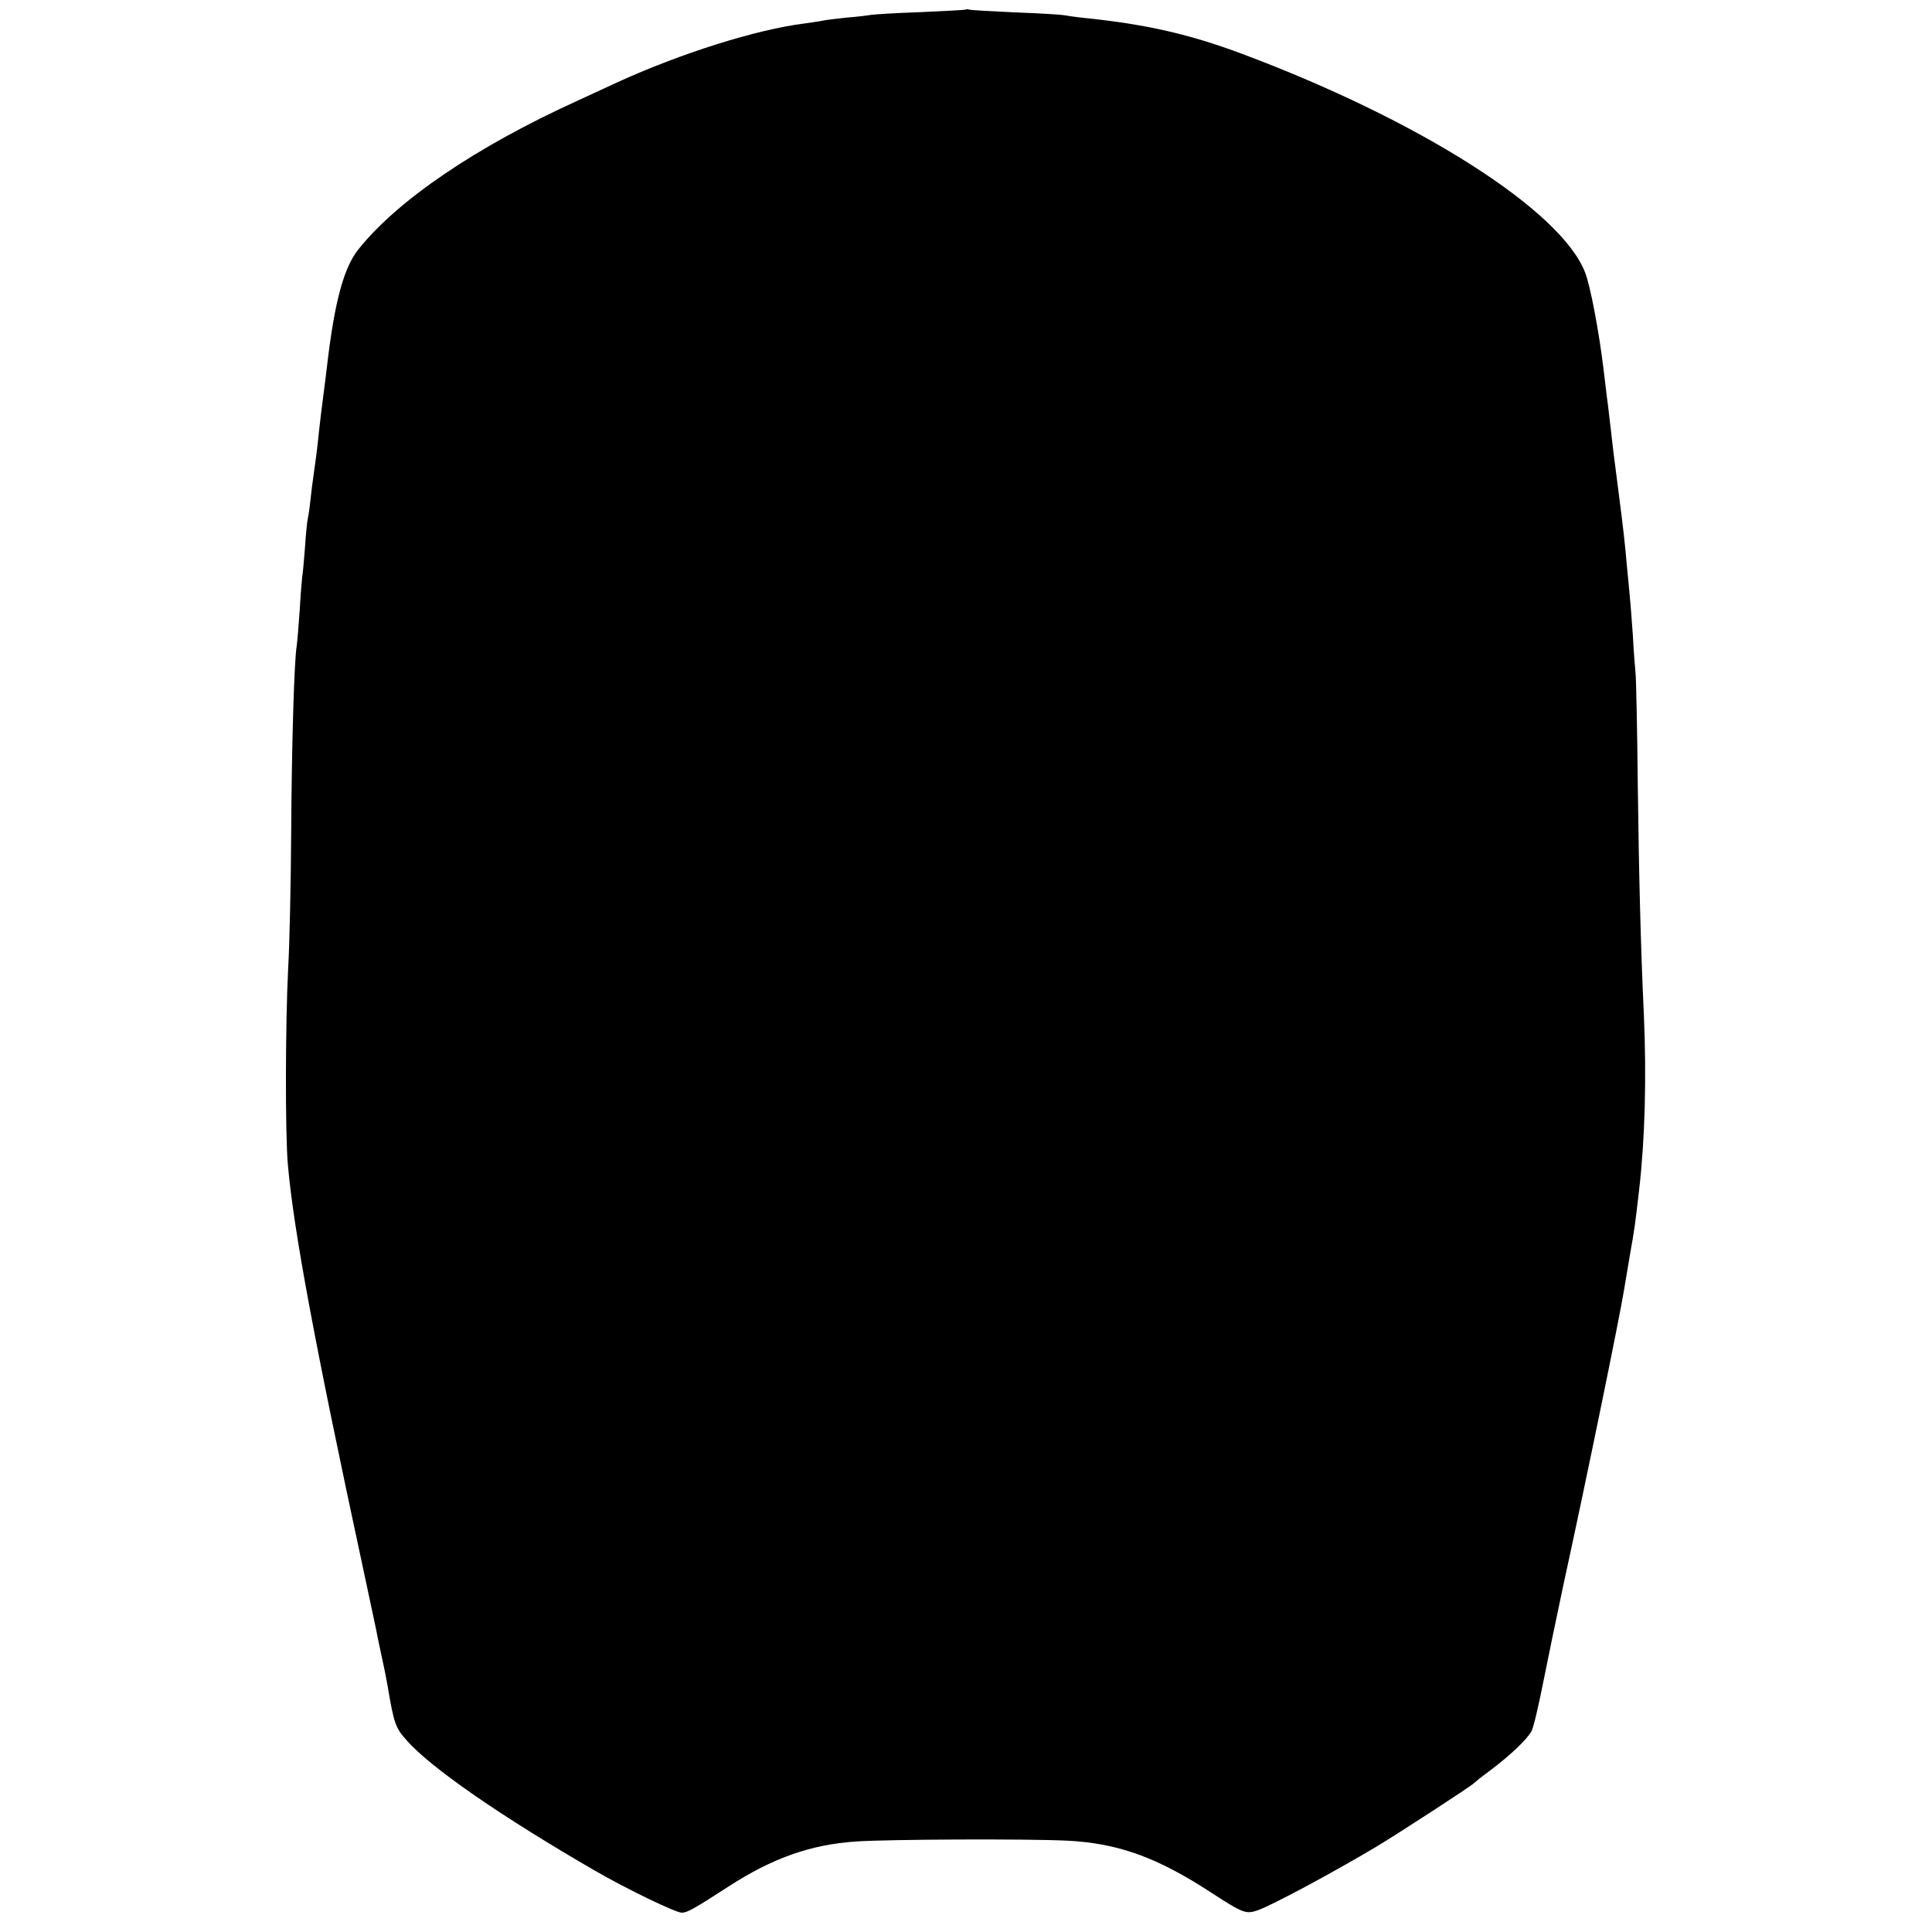
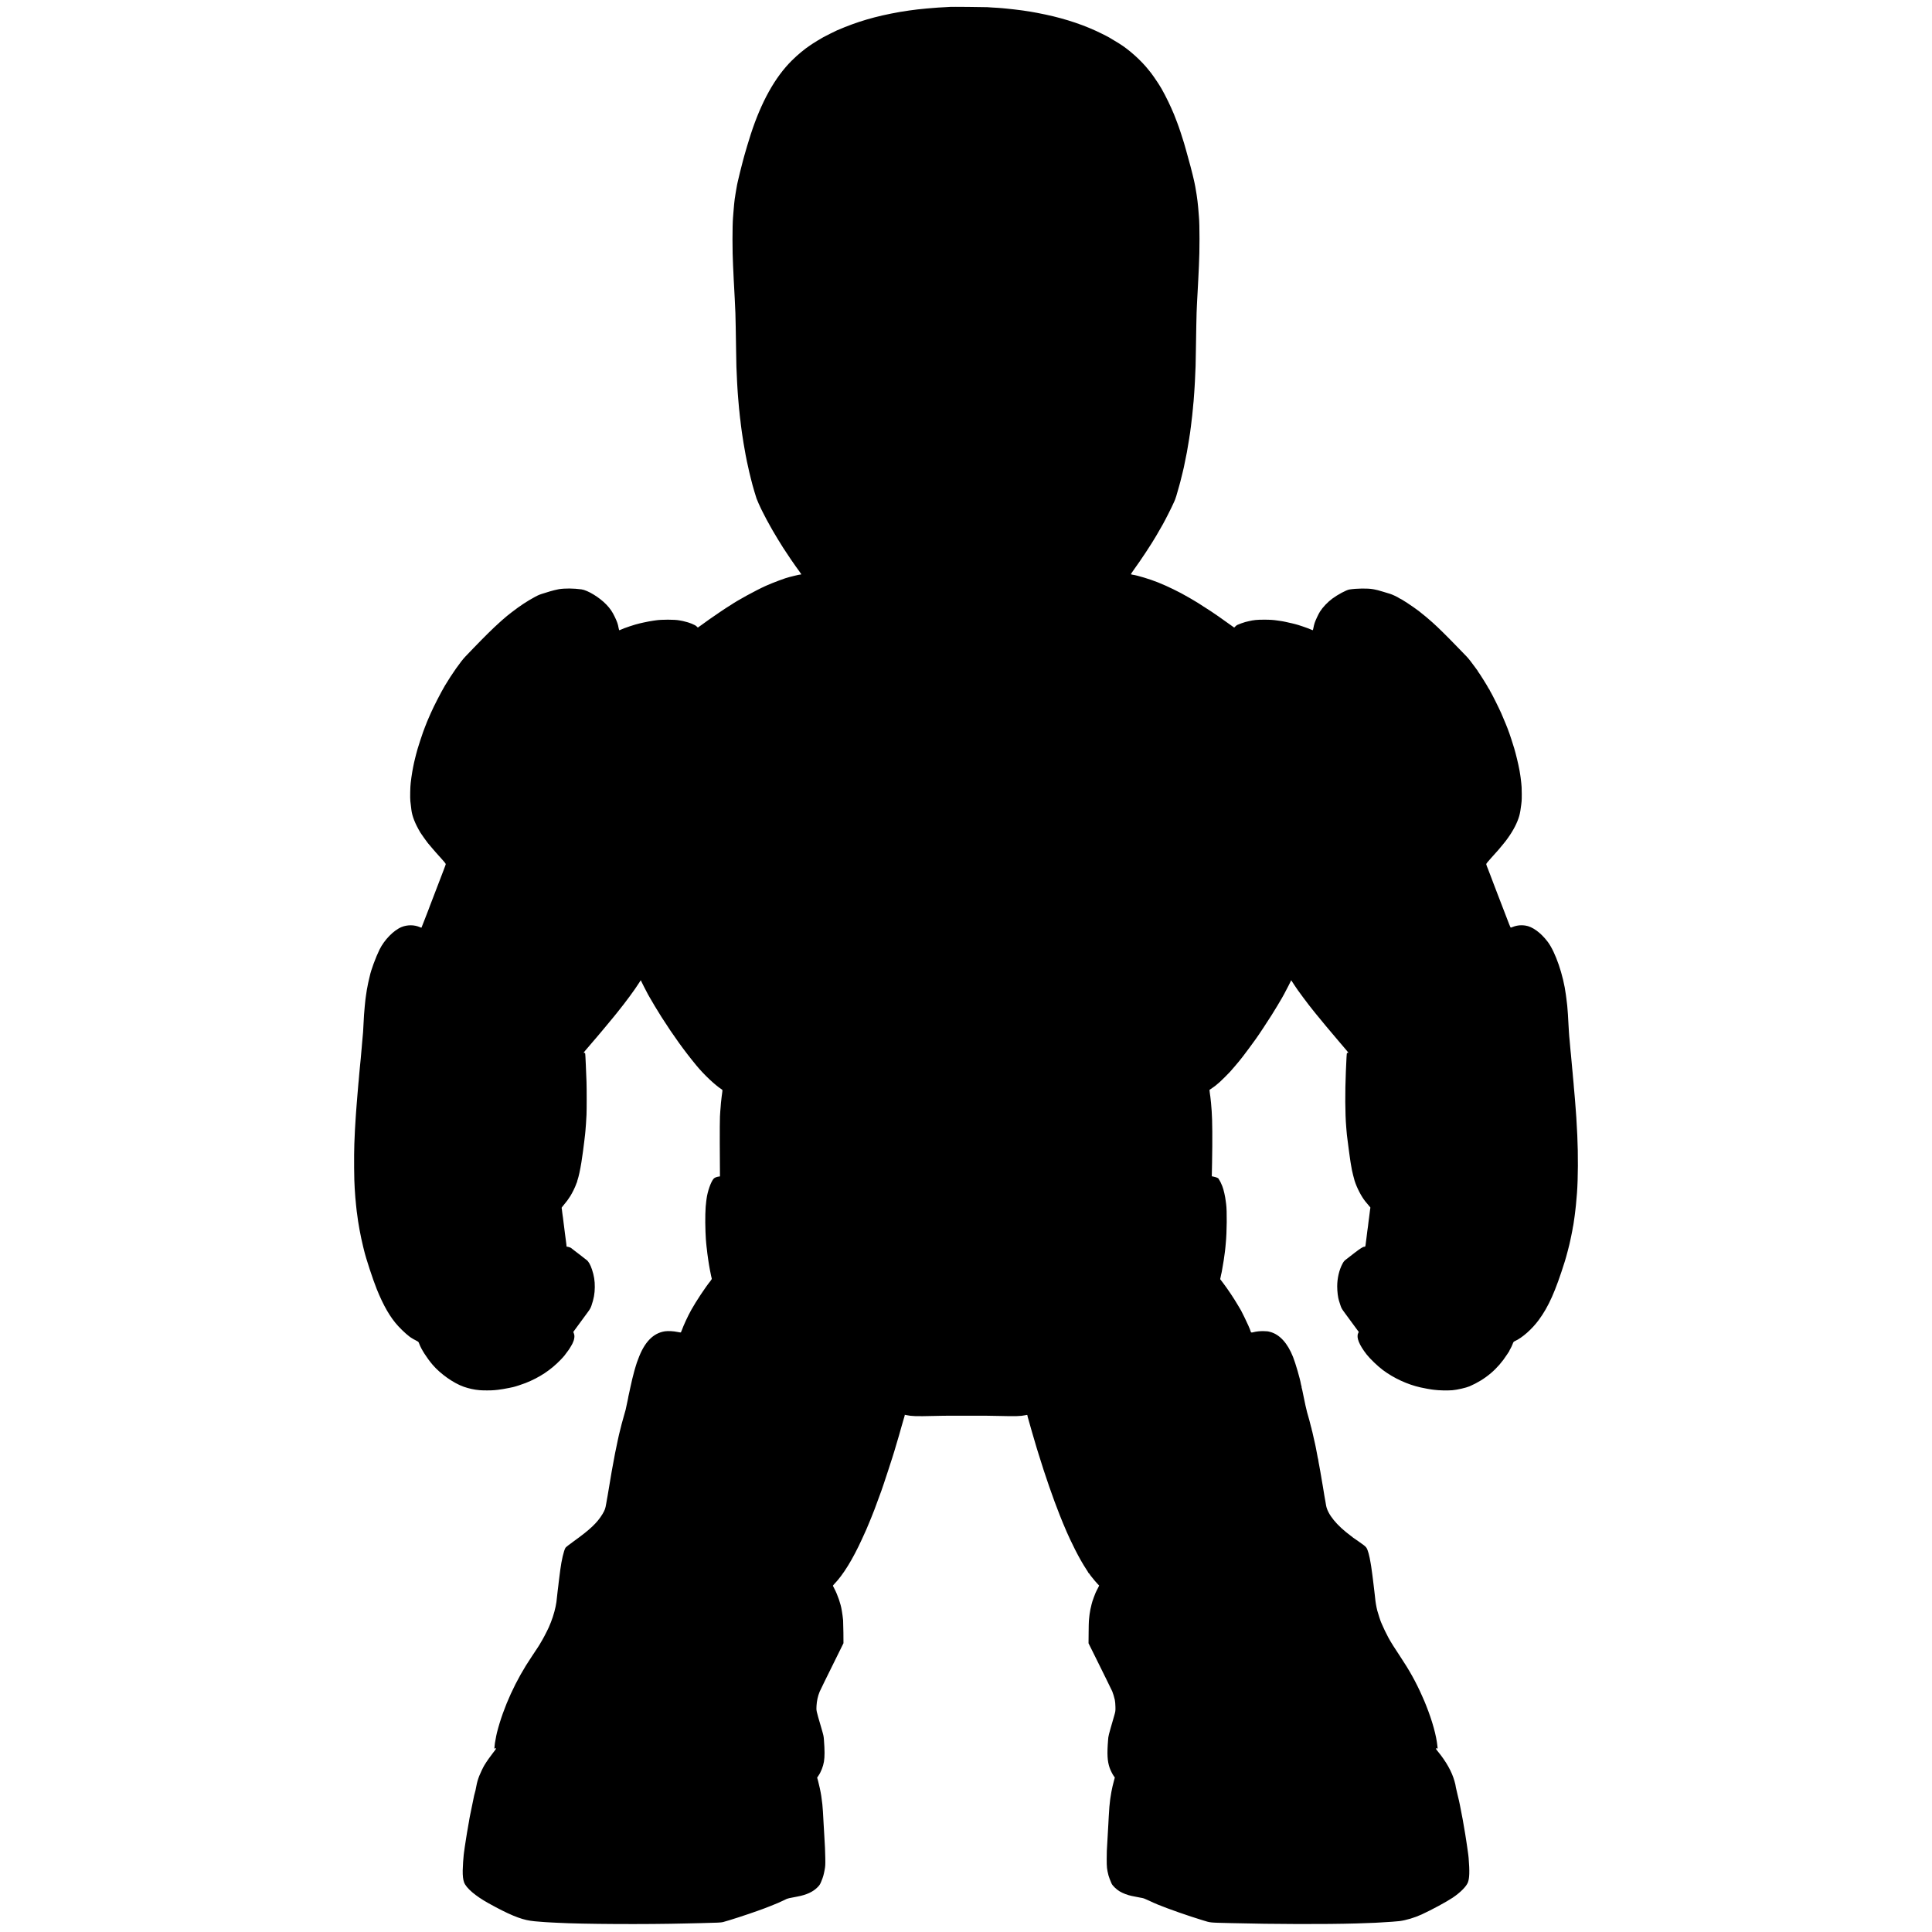
- <svg xmlns="http://www.w3.org/2000/svg" version="1.0" width="700pt" height="700pt" viewBox="0 0 700 700" preserveAspectRatio="xMidYMid meet">
-   <g transform="translate(0,700) scale(0.1,-0.1)" fill="#000000" stroke="none">
-     <path d="M3498 6965 c-1 -1 -75 -5 -163 -9 -88 -3 -169 -8 -180 -10 -11 -2 -51 -7 -90 -10 -38 -4 -77 -9 -85 -11 -8 -2 -37 -6 -65 -10 -175 -22 -448 -108 -680 -214 -22 -10 -87 -40 -145 -67 -365 -166 -650 -360 -791 -537 -54 -67 -87 -192 -114 -422 -3 -27 -10 -81 -15 -120 -5 -38 -12 -95 -15 -125 -5 -50 -9 -83 -20 -160 -2 -14 -7 -50 -10 -80 -3 -30 -8 -62 -10 -70 -2 -8 -7 -55 -10 -104 -4 -50 -8 -97 -10 -105 -1 -9 -6 -63 -9 -121 -4 -58 -9 -116 -11 -130 -9 -54 -18 -352 -20 -675 -1 -187 -6 -410 -11 -495 -10 -195 -11 -598 -1 -710 21 -239 98 -652 272 -1460 24 -113 46 -216 49 -230 2 -14 12 -58 20 -97 9 -40 18 -87 21 -105 22 -131 28 -149 68 -193 86 -99 344 -277 683 -473 114 -66 292 -152 314 -152 20 0 43 13 170 95 159 103 298 152 462 163 123 8 618 10 763 3 185 -9 327 -60 523 -188 117 -76 126 -79 170 -64 53 19 271 136 427 229 77 46 348 222 355 231 3 3 30 25 60 47 72 54 134 113 149 142 7 12 25 89 41 170 16 81 50 244 75 362 82 375 201 956 219 1065 3 17 12 73 21 125 18 102 19 110 34 240 21 183 27 404 17 635 -11 230 -18 505 -22 830 -2 204 -6 386 -8 405 -2 19 -7 82 -10 140 -4 58 -9 121 -11 140 -2 19 -6 67 -10 105 -8 91 -13 136 -31 275 -18 139 -22 170 -29 235 -3 28 -8 66 -10 85 -3 19 -9 74 -15 122 -16 133 -48 304 -67 351 -87 225 -599 551 -1243 792 -190 71 -347 107 -571 130 -30 3 -63 8 -74 10 -11 2 -90 7 -175 10 -85 4 -160 8 -167 10 -6 2 -13 2 -15 0z" />
+ <svg xmlns="http://www.w3.org/2000/svg" version="1.0" width="5760pt" height="5760pt" viewBox="0 0 5760 5760" preserveAspectRatio="xMidYMid meet">
+   <g transform="translate(0,5760) scale(0.1,-0.1)" fill="#000000" stroke="none">
+     <path d="M28328 57395 c-2 -2 -68 -6 -148 -9 -80 -4 -170 -8 -200 -11 -30 -2 -89 -7 -130 -10 -178 -13 -207 -15 -240 -20 -20 -3 -62 -8 -95 -10 -114 -10 -181 -17 -345 -40 -14 -2 -45 -6 -70 -9 -25 -3 -55 -8 -68 -11 -13 -2 -58 -9 -100 -16 -42 -6 -86 -12 -97 -14 -740 -131 -1269 -286 -1885 -552 -52 -23 -345 -169 -409 -205 -82 -46 -249 -147 -306 -185 -27 -18 -58 -39 -69 -46 -174 -114 -379 -284 -560 -463 -499 -495 -908 -1228 -1222 -2194 -52 -158 -173 -562 -190 -630 -2 -8 -17 -64 -34 -125 -16 -60 -32 -119 -34 -130 -3 -11 -32 -126 -65 -255 -32 -129 -62 -252 -65 -274 -4 -21 -8 -41 -10 -45 -2 -3 -7 -24 -10 -46 -4 -22 -15 -85 -25 -140 -11 -55 -22 -125 -26 -155 -3 -30 -8 -62 -10 -70 -5 -17 -12 -73 -20 -145 -3 -27 -7 -70 -10 -95 -8 -69 -13 -126 -20 -235 -4 -55 -9 -118 -11 -140 -21 -254 -21 -1020 1 -1425 2 -36 6 -128 10 -205 3 -77 8 -178 10 -225 3 -47 7 -128 10 -180 6 -128 15 -301 20 -380 4 -62 13 -264 20 -435 4 -104 14 -617 21 -1120 3 -220 7 -436 9 -480 11 -265 17 -387 20 -445 2 -36 6 -114 10 -175 3 -60 8 -130 10 -155 2 -25 7 -83 10 -130 4 -47 8 -101 10 -120 2 -19 6 -71 10 -115 3 -44 8 -97 10 -117 3 -21 7 -55 9 -75 3 -21 8 -72 11 -113 4 -41 8 -82 10 -90 3 -8 7 -41 10 -73 3 -32 7 -72 10 -90 2 -18 7 -54 10 -82 8 -64 14 -112 20 -150 3 -16 7 -48 10 -70 9 -61 34 -226 40 -257 3 -16 7 -40 9 -55 6 -46 47 -275 56 -318 5 -22 11 -56 15 -75 6 -39 36 -181 67 -315 11 -49 22 -99 24 -110 2 -11 24 -101 49 -200 25 -99 48 -187 50 -195 17 -67 101 -348 120 -402 20 -55 105 -249 135 -307 4 -9 24 -47 43 -86 79 -158 156 -303 240 -450 22 -38 51 -90 65 -115 54 -96 239 -400 310 -510 132 -203 344 -517 375 -555 24 -30 167 -231 167 -236 0 -3 -6 -6 -12 -6 -30 -1 -100 -16 -208 -43 -63 -17 -124 -32 -135 -34 -100 -21 -489 -166 -701 -261 -301 -136 -853 -438 -1046 -572 -26 -18 -50 -33 -53 -33 -10 0 -554 -367 -590 -397 -5 -5 -32 -24 -60 -43 -27 -19 -101 -71 -162 -117 -62 -46 -115 -83 -118 -83 -3 0 -19 15 -36 34 -39 45 -225 120 -372 151 -10 2 -26 6 -35 9 -9 3 -33 7 -52 10 -19 3 -44 7 -55 10 -139 28 -537 28 -706 1 -13 -2 -42 -6 -64 -9 -70 -9 -207 -35 -300 -56 -49 -11 -101 -23 -115 -26 -131 -28 -484 -146 -569 -190 -14 -8 -31 -14 -37 -14 -5 0 -16 34 -23 76 -17 104 -43 178 -111 320 -75 158 -139 251 -253 370 -203 213 -556 428 -743 453 -236 32 -494 34 -674 5 -45 -7 -228 -52 -260 -64 -14 -5 -79 -25 -145 -45 -173 -52 -194 -61 -308 -122 -236 -128 -447 -267 -692 -457 -71 -55 -132 -103 -135 -106 -3 -3 -34 -30 -70 -60 -36 -30 -70 -59 -76 -65 -6 -5 -46 -41 -89 -80 -187 -167 -448 -425 -777 -766 -97 -101 -203 -211 -234 -244 -136 -141 -406 -525 -609 -866 -117 -198 -329 -608 -419 -814 -26 -60 -57 -130 -68 -155 -11 -25 -24 -56 -30 -70 -6 -14 -16 -38 -23 -55 -7 -16 -18 -46 -25 -65 -7 -19 -18 -48 -26 -65 -51 -113 -247 -712 -269 -825 -2 -8 -14 -61 -29 -116 -14 -56 -27 -112 -30 -125 -2 -13 -14 -69 -26 -124 -11 -55 -23 -116 -25 -135 -3 -19 -7 -46 -10 -60 -2 -13 -7 -42 -10 -65 -4 -22 -8 -51 -10 -65 -2 -14 -6 -50 -10 -80 -4 -30 -8 -66 -10 -80 -15 -105 -22 -454 -11 -545 3 -22 9 -78 15 -125 6 -47 13 -107 16 -135 23 -189 110 -411 269 -679 22 -37 200 -288 221 -310 6 -6 32 -38 60 -71 27 -33 52 -62 55 -65 3 -3 16 -18 28 -33 12 -16 54 -65 94 -109 40 -45 81 -90 91 -102 10 -12 37 -41 60 -66 85 -92 147 -169 147 -182 0 -7 -24 -76 -54 -153 -89 -233 -216 -565 -253 -660 -19 -49 -60 -155 -90 -235 -31 -80 -64 -167 -75 -195 -11 -27 -28 -75 -39 -105 -10 -30 -23 -64 -29 -75 -5 -11 -48 -121 -95 -245 -48 -124 -88 -226 -90 -228 -2 -2 -23 5 -48 16 -164 73 -372 74 -544 4 -234 -95 -515 -382 -657 -671 -114 -231 -258 -622 -291 -789 -2 -9 -12 -53 -23 -97 -17 -67 -32 -138 -66 -320 -2 -11 -7 -42 -10 -68 -4 -27 -9 -56 -10 -65 -2 -10 -7 -44 -11 -77 -4 -32 -8 -66 -10 -75 -1 -8 -6 -46 -9 -85 -4 -38 -9 -88 -11 -110 -16 -150 -30 -358 -40 -585 -3 -63 -7 -146 -10 -185 -12 -143 -14 -175 -31 -346 -3 -37 -7 -87 -9 -110 -2 -24 -6 -69 -9 -99 -6 -55 -12 -119 -21 -240 -3 -36 -7 -81 -10 -100 -3 -19 -7 -64 -10 -100 -8 -103 -16 -183 -20 -210 -2 -14 -6 -65 -10 -115 -3 -49 -8 -103 -10 -120 -2 -16 -7 -66 -11 -110 -3 -44 -8 -93 -9 -110 -2 -16 -6 -64 -9 -105 -3 -41 -8 -100 -11 -130 -3 -30 -7 -86 -10 -125 -3 -38 -8 -92 -10 -120 -5 -57 -13 -156 -20 -265 -3 -41 -7 -106 -10 -145 -16 -217 -30 -497 -41 -790 -13 -348 -7 -1113 11 -1325 3 -30 7 -95 10 -145 3 -49 7 -108 9 -130 3 -22 7 -71 11 -110 3 -38 7 -83 9 -100 2 -16 7 -64 11 -105 4 -41 9 -82 10 -91 2 -9 6 -40 10 -70 33 -285 103 -665 181 -984 14 -55 26 -108 29 -118 56 -237 260 -858 376 -1147 200 -498 407 -854 644 -1109 150 -162 329 -319 413 -362 15 -8 29 -17 32 -20 3 -3 40 -23 82 -44 76 -39 77 -40 98 -100 56 -156 227 -424 399 -625 232 -272 621 -546 926 -654 158 -55 315 -89 480 -103 101 -9 350 -8 435 1 36 4 84 9 107 11 67 7 230 34 333 56 52 11 105 22 118 25 58 12 267 80 371 121 414 164 750 386 1046 693 98 102 124 134 236 290 40 55 129 209 129 223 0 7 4 17 8 23 13 14 32 88 37 144 3 35 -1 67 -14 100 l-19 50 41 57 c23 32 45 63 50 68 4 6 67 91 140 191 73 99 166 226 207 282 57 77 82 122 103 185 71 208 98 356 100 553 2 186 -23 345 -83 524 -49 147 -105 245 -165 288 -27 20 -52 39 -55 42 -3 3 -34 28 -70 55 -36 27 -70 54 -77 60 -17 14 -25 20 -143 109 -58 44 -107 82 -110 86 -9 12 -90 40 -115 40 -20 0 -25 5 -26 28 -1 15 -2 32 -3 37 -1 6 -6 42 -10 80 -5 39 -10 77 -11 85 -2 9 -6 43 -10 75 -4 33 -9 67 -10 75 -2 8 -6 44 -10 80 -4 36 -9 72 -10 80 -1 8 -6 44 -10 80 -4 36 -9 73 -11 84 -2 10 -6 44 -9 75 -3 31 -8 67 -10 81 -3 14 -7 48 -11 75 -3 28 -7 61 -10 75 -2 14 -7 52 -10 85 -4 33 -8 63 -10 66 -2 3 27 41 64 85 83 98 133 166 195 264 57 90 147 274 172 350 10 30 22 61 28 68 5 6 7 12 4 12 -4 0 1 19 9 42 37 105 81 307 118 538 16 100 18 115 36 246 6 44 12 89 14 100 2 10 7 46 10 79 9 74 12 100 25 195 11 79 21 161 26 221 2 20 6 63 9 95 11 119 23 296 32 479 7 149 7 770 0 980 -8 222 -15 397 -21 516 -3 53 -7 150 -10 214 -3 65 -8 122 -11 126 -3 5 -14 9 -25 9 -10 0 -19 3 -19 6 0 4 64 81 196 234 12 14 55 63 94 110 40 47 84 99 99 115 14 17 60 71 101 120 41 50 77 92 80 95 3 3 50 59 104 125 55 66 123 147 150 181 28 33 67 80 86 104 19 24 64 80 100 124 245 303 517 672 645 876 l48 76 95 -191 c52 -104 105 -206 117 -225 12 -19 38 -64 57 -100 53 -98 236 -401 355 -589 346 -543 676 -1002 1038 -1440 223 -271 551 -580 754 -711 23 -16 23 -17 12 -100 -6 -47 -13 -96 -15 -110 -4 -23 -15 -121 -22 -195 -1 -16 -5 -70 -9 -120 -4 -49 -8 -102 -10 -117 -17 -142 -20 -557 -12 -1672 l2 -279 -30 -4 c-77 -10 -135 -35 -163 -69 -81 -98 -176 -371 -206 -589 -3 -22 -7 -56 -10 -75 -28 -186 -37 -539 -23 -910 4 -102 9 -201 11 -220 2 -19 7 -78 11 -130 4 -52 8 -97 10 -100 1 -3 5 -34 9 -70 12 -137 62 -475 91 -620 32 -164 48 -237 54 -254 6 -15 -4 -34 -40 -80 -151 -186 -433 -613 -568 -856 -108 -195 -232 -463 -286 -615 -10 -27 -22 -54 -25 -58 -4 -5 -52 1 -106 13 -109 24 -276 33 -370 19 -352 -53 -615 -326 -798 -829 -15 -41 -34 -91 -41 -110 -8 -19 -25 -75 -39 -125 -15 -49 -30 -103 -35 -120 -25 -82 -100 -395 -117 -485 -3 -14 -16 -77 -30 -140 -34 -153 -32 -143 -38 -184 -3 -19 -11 -57 -17 -83 -16 -73 -18 -82 -34 -158 -22 -109 -23 -111 -49 -198 -24 -79 -84 -296 -91 -327 -2 -8 -20 -80 -40 -160 -20 -79 -38 -151 -40 -160 -2 -8 -17 -76 -33 -150 -55 -247 -113 -543 -177 -905 -3 -16 -7 -41 -10 -55 -5 -30 -112 -659 -120 -714 -4 -21 -9 -48 -11 -60 -2 -11 -16 -88 -30 -171 -27 -158 -40 -193 -112 -315 -157 -261 -369 -461 -866 -818 -128 -91 -227 -170 -237 -187 -50 -84 -117 -368 -155 -658 -2 -15 -6 -47 -9 -70 -3 -23 -8 -58 -10 -77 -4 -30 -13 -101 -30 -240 -3 -19 -7 -60 -10 -90 -3 -30 -8 -66 -10 -80 -2 -14 -6 -50 -10 -80 -3 -30 -8 -71 -10 -90 -3 -19 -7 -60 -10 -90 -12 -127 -17 -161 -40 -276 -40 -195 -112 -416 -203 -619 -54 -121 -188 -375 -223 -427 -11 -14 -19 -29 -19 -32 0 -10 -140 -227 -265 -411 -478 -706 -846 -1511 -1040 -2275 0 -3 -5 -23 -10 -45 -4 -22 -9 -44 -11 -50 -3 -11 -33 -174 -39 -215 -2 -14 -7 -56 -10 -93 l-7 -68 26 7 c44 11 31 -15 -70 -141 -78 -99 -187 -254 -251 -360 -40 -65 -125 -244 -156 -325 -45 -120 -64 -187 -87 -308 -22 -116 -25 -130 -44 -196 -8 -28 -17 -62 -20 -76 -19 -85 -117 -562 -122 -595 -3 -22 -7 -42 -9 -45 -2 -4 -6 -28 -10 -54 -3 -26 -10 -67 -15 -92 -6 -24 -12 -59 -14 -77 -3 -18 -12 -71 -20 -117 -9 -47 -18 -103 -22 -125 -3 -22 -14 -89 -24 -150 -11 -60 -22 -132 -25 -160 -4 -27 -8 -57 -10 -65 -3 -8 -7 -38 -10 -66 -3 -28 -8 -61 -10 -74 -2 -13 -7 -44 -10 -69 -3 -25 -7 -62 -10 -81 -11 -76 -27 -333 -30 -470 -2 -151 11 -269 41 -350 64 -172 338 -406 731 -624 586 -326 947 -477 1244 -520 103 -15 145 -19 309 -31 47 -4 105 -8 130 -10 25 -2 101 -7 170 -10 69 -3 159 -8 200 -10 754 -41 2613 -51 3850 -20 107 3 305 7 440 10 487 11 584 16 645 31 172 44 736 227 1030 334 77 28 145 52 150 54 12 4 43 15 70 26 11 4 81 31 155 60 154 59 337 138 425 183 33 17 62 32 65 32 3 1 12 4 20 7 8 3 35 11 60 17 44 10 65 14 240 47 277 51 473 142 610 284 56 58 71 82 107 171 54 133 69 186 98 339 21 112 23 149 20 350 -2 124 -6 261 -9 305 -5 74 -7 120 -21 375 -3 52 -8 131 -10 175 -3 44 -7 121 -10 170 -2 50 -7 131 -10 180 -3 50 -8 131 -10 180 -8 150 -22 283 -50 470 -18 122 -64 337 -95 449 l-28 99 39 57 c77 113 141 278 164 420 24 149 24 332 -1 655 -8 109 -9 115 -89 390 -144 491 -139 470 -132 615 8 148 39 291 94 425 15 38 190 394 551 1123 l159 322 -2 313 c-2 171 -6 339 -9 372 -11 105 -22 189 -32 245 -2 14 -7 41 -10 60 -29 181 -118 443 -217 633 -23 45 -43 85 -45 89 -2 3 14 24 34 45 268 275 556 741 833 1348 138 302 129 280 211 480 33 83 65 159 70 170 29 62 146 372 229 605 29 80 60 165 70 190 31 77 372 1119 386 1180 2 8 26 89 53 180 27 91 52 174 55 185 3 11 17 58 31 105 46 157 68 235 72 255 2 11 8 31 13 45 6 14 22 70 36 125 14 55 32 116 40 136 8 20 11 39 8 43 -8 8 4 7 52 -4 146 -33 294 -38 800 -25 171 5 429 8 575 8 146 0 333 -1 415 0 523 1 723 -1 990 -8 462 -12 634 -7 755 21 63 15 70 15 70 -3 0 -9 5 -30 10 -47 9 -26 78 -269 125 -441 22 -81 111 -383 138 -470 14 -44 42 -134 62 -200 189 -618 432 -1321 635 -1830 57 -146 141 -347 172 -415 11 -24 24 -55 29 -69 26 -67 164 -358 254 -536 117 -230 228 -425 326 -574 38 -57 69 -108 69 -113 0 -4 4 -8 8 -8 4 0 15 -12 24 -27 9 -16 27 -41 40 -57 101 -127 153 -188 197 -234 l51 -53 -27 -57 c-15 -31 -34 -68 -43 -82 -32 -49 -141 -342 -154 -412 -2 -13 -11 -50 -19 -83 -16 -59 -20 -81 -32 -159 -4 -21 -8 -47 -10 -58 -2 -11 -7 -49 -10 -86 -3 -37 -9 -87 -11 -112 -3 -25 -7 -186 -8 -358 l-3 -314 202 -406 c207 -418 490 -991 505 -1027 21 -47 63 -186 77 -255 9 -41 17 -133 18 -205 3 -127 2 -133 -40 -280 -177 -611 -169 -582 -179 -710 -34 -418 -22 -629 45 -826 26 -76 89 -203 128 -255 l28 -37 -33 -125 c-29 -107 -44 -175 -69 -302 -7 -35 -26 -149 -30 -185 -2 -16 -6 -46 -9 -65 -15 -99 -28 -261 -41 -500 -3 -58 -7 -143 -10 -190 -6 -87 -10 -163 -20 -355 -3 -60 -8 -139 -10 -175 -17 -261 -20 -339 -20 -530 0 -255 5 -301 54 -497 11 -44 55 -157 92 -240 28 -62 145 -175 239 -231 101 -60 235 -111 360 -137 78 -16 231 -47 253 -50 15 -3 40 -7 55 -10 43 -7 97 -28 192 -73 101 -48 207 -95 285 -127 318 -130 907 -336 1315 -460 271 -82 187 -73 855 -90 1311 -33 2795 -37 3750 -10 243 7 490 16 555 20 36 2 112 7 170 10 226 12 475 30 554 40 195 25 449 101 661 198 298 137 736 374 925 500 226 152 404 330 453 454 48 124 55 329 22 733 -3 36 -7 76 -10 90 -2 14 -6 48 -10 75 -3 28 -8 59 -10 70 -2 11 -7 43 -10 70 -3 28 -15 104 -25 170 -11 66 -22 138 -25 160 -3 23 -7 52 -10 65 -3 14 -16 93 -30 175 -14 83 -27 161 -30 175 -3 14 -8 41 -10 60 -3 19 -8 46 -11 60 -3 14 -8 36 -10 50 -7 39 -66 343 -70 362 -7 32 -14 62 -25 118 -6 30 -28 123 -49 205 -20 83 -40 168 -44 190 -12 80 -17 102 -43 195 -78 279 -247 581 -496 884 -64 77 -72 102 -31 92 l26 -7 -7 68 c-31 316 -151 750 -335 1213 -37 94 -55 137 -121 285 -181 411 -381 770 -648 1170 -171 255 -287 440 -360 575 -59 108 -164 327 -186 385 -10 28 -22 55 -26 60 -12 17 -96 275 -118 360 -32 129 -53 256 -66 395 -3 36 -8 76 -10 90 -3 22 -10 76 -20 170 -1 14 -5 48 -9 75 -3 28 -13 106 -21 175 -8 69 -17 136 -19 150 -2 14 -7 50 -11 80 -8 71 -14 112 -25 180 -5 30 -12 71 -15 90 -38 235 -83 401 -129 469 -13 20 -49 54 -80 76 -31 22 -101 72 -156 112 -54 39 -107 76 -118 82 -11 6 -26 17 -34 23 -7 7 -40 33 -73 57 -424 313 -694 645 -740 911 -9 52 -18 109 -21 125 -3 17 -9 50 -14 75 -5 25 -12 63 -15 85 -3 22 -15 94 -26 160 -11 66 -22 131 -24 145 -2 14 -11 66 -20 115 -16 90 -21 120 -29 173 -3 15 -7 43 -11 62 -4 19 -8 46 -10 60 -4 24 -30 170 -40 220 -2 14 -7 36 -10 50 -2 14 -7 45 -11 70 -3 24 -7 48 -10 51 -2 4 -6 24 -10 45 -3 22 -15 84 -26 139 -11 55 -21 111 -24 125 -2 14 -9 45 -14 70 -6 25 -12 54 -14 65 -3 11 -21 92 -41 180 -20 88 -38 170 -41 182 -2 12 -9 34 -14 48 -5 14 -7 25 -5 25 2 0 0 11 -5 25 -5 14 -12 36 -14 48 -8 46 -88 339 -116 429 -15 45 -80 342 -104 468 -2 14 -12 58 -20 97 -9 40 -18 86 -21 102 -3 17 -9 41 -14 54 -6 14 -8 27 -5 30 2 2 0 15 -5 29 -5 14 -12 40 -15 59 -24 154 -161 625 -236 814 -163 412 -399 670 -680 745 -75 20 -81 21 -195 24 -106 3 -224 -9 -315 -34 -52 -14 -65 -9 -74 27 -4 15 -13 42 -20 58 -7 17 -28 66 -46 110 -30 72 -197 418 -220 455 -5 8 -52 87 -104 175 -112 191 -290 457 -422 632 l-96 127 12 56 c6 30 13 66 16 80 3 14 7 33 10 42 3 10 7 28 9 40 44 253 48 272 59 346 9 53 26 178 31 222 3 25 8 65 11 89 3 25 8 63 9 85 2 23 6 68 9 101 34 326 40 988 11 1180 -2 17 -7 48 -9 70 -17 152 -64 358 -104 460 -30 76 -75 169 -88 183 -7 6 -15 20 -18 30 -10 30 -59 52 -179 77 l-29 6 8 397 c13 694 9 1277 -11 1542 -11 144 -17 218 -20 250 -19 181 -27 245 -30 250 -1 3 -6 34 -9 70 l-7 66 78 54 c43 30 85 60 93 66 107 86 167 140 290 264 154 155 155 155 299 325 129 152 130 153 186 225 27 36 52 67 55 70 10 8 326 436 370 500 8 12 22 32 31 44 47 61 341 507 450 681 103 164 245 399 302 500 6 11 37 67 70 125 32 58 93 175 136 260 l77 155 84 -129 c91 -139 111 -166 270 -381 98 -133 268 -354 280 -365 3 -3 41 -50 84 -105 129 -162 474 -575 722 -865 191 -222 264 -309 264 -314 0 -3 -9 -6 -19 -6 -11 0 -22 -3 -24 -7 -7 -11 -16 -164 -32 -554 -26 -616 -23 -1247 10 -1639 3 -36 7 -96 11 -135 3 -38 7 -83 9 -100 2 -16 6 -50 9 -75 14 -114 37 -297 41 -320 2 -14 6 -47 10 -75 3 -27 13 -97 21 -155 8 -58 17 -121 20 -140 3 -19 7 -46 9 -60 3 -14 7 -41 10 -60 3 -19 10 -60 16 -90 6 -30 13 -68 15 -85 8 -46 62 -259 80 -318 68 -212 198 -464 318 -614 33 -42 131 -159 143 -171 7 -8 11 -17 9 -20 -2 -4 -7 -32 -10 -62 -3 -30 -8 -71 -11 -90 -8 -62 -16 -124 -21 -166 -2 -23 -7 -53 -9 -65 -3 -13 -8 -53 -11 -89 -3 -36 -7 -72 -9 -80 -2 -8 -11 -71 -20 -140 -8 -69 -17 -138 -19 -155 -2 -16 -7 -52 -10 -80 -4 -27 -9 -66 -11 -85 -3 -19 -8 -57 -11 -85 -8 -62 -10 -65 -38 -65 -39 0 -120 -51 -282 -175 -86 -66 -166 -128 -178 -138 -11 -11 -49 -40 -84 -65 -53 -39 -71 -61 -107 -127 -99 -184 -158 -434 -158 -675 0 -156 23 -341 53 -430 5 -14 23 -70 40 -125 28 -88 42 -114 116 -215 46 -63 91 -124 99 -135 15 -22 79 -109 233 -317 l101 -137 -19 -43 c-56 -127 31 -342 253 -628 103 -131 330 -350 487 -467 324 -242 732 -430 1121 -517 111 -24 126 -27 199 -40 19 -3 49 -8 65 -11 17 -3 48 -8 70 -11 22 -3 54 -7 70 -9 138 -19 390 -25 545 -13 143 12 411 73 515 118 472 205 837 514 1114 945 28 44 55 85 61 92 5 7 10 16 10 21 0 5 15 35 34 66 19 32 46 90 61 130 25 67 30 75 68 92 221 100 509 354 712 629 296 402 498 856 780 1755 43 135 142 516 159 609 3 14 16 78 30 141 13 63 27 131 30 150 3 19 8 45 10 56 2 12 7 39 10 60 4 22 8 46 11 54 2 8 7 35 10 60 3 25 7 54 9 65 2 11 7 44 11 74 3 30 8 61 10 70 1 9 6 41 9 71 4 30 9 71 11 90 4 33 7 55 19 170 6 59 24 264 32 365 32 435 36 1138 9 1715 -10 206 -20 386 -29 530 -4 52 -9 127 -12 165 -2 39 -6 93 -9 120 -7 73 -15 180 -20 260 -3 39 -7 90 -10 115 -2 25 -7 81 -11 125 -4 44 -8 94 -10 110 -1 17 -5 68 -9 115 -3 47 -8 96 -10 110 -2 14 -6 61 -10 105 -3 44 -8 98 -10 120 -3 22 -7 67 -10 100 -3 33 -7 83 -10 110 -14 148 -19 203 -30 330 -4 39 -8 81 -10 95 -2 14 -7 63 -10 110 -12 142 -13 155 -19 216 -4 32 -8 84 -11 114 -2 30 -6 87 -9 125 -3 39 -8 122 -11 185 -6 136 -14 271 -20 355 -9 126 -16 212 -20 253 -11 96 -16 140 -25 207 -5 39 -12 90 -15 115 -75 585 -311 1274 -541 1580 -207 274 -458 457 -669 486 -150 21 -269 4 -426 -60 -12 -6 -24 16 -58 106 -23 62 -46 122 -51 133 -9 18 -227 587 -285 740 -12 33 -42 110 -65 170 -23 61 -53 137 -65 170 -13 33 -53 139 -89 235 -36 96 -70 184 -75 195 -25 56 -51 129 -51 142 0 15 51 79 141 177 91 100 102 112 152 170 29 33 63 71 77 86 24 26 40 46 148 179 76 94 72 89 127 166 163 227 280 453 339 657 23 80 46 213 61 348 3 30 8 73 10 95 6 53 6 345 0 415 -3 30 -7 85 -10 121 -3 37 -7 76 -10 87 -2 11 -6 49 -10 83 -4 35 -8 66 -10 69 -1 3 -6 28 -9 55 -4 28 -9 59 -11 70 -3 11 -7 31 -9 45 -29 161 -101 458 -151 627 -42 137 -132 419 -145 448 -10 23 -23 58 -24 65 -9 38 -143 365 -218 535 -75 169 -276 571 -321 643 -15 23 -25 42 -22 42 3 0 -5 15 -19 33 -15 19 -26 36 -26 40 0 15 -270 447 -297 475 -7 7 -13 17 -13 22 0 5 -6 15 -13 22 -7 7 -39 51 -72 98 -82 116 -197 263 -248 315 -23 24 -134 138 -247 255 -351 363 -601 610 -775 765 -151 134 -220 191 -405 338 -62 48 -254 183 -345 241 -152 97 -200 126 -208 126 -5 0 -21 8 -35 19 -52 36 -208 109 -277 129 -38 11 -131 39 -205 62 -128 39 -193 56 -250 66 -14 2 -36 6 -50 9 -152 28 -485 24 -700 -10 -89 -14 -347 -152 -510 -273 -140 -104 -285 -257 -367 -387 -44 -70 -129 -249 -157 -333 -14 -39 -30 -105 -37 -147 -7 -41 -17 -75 -22 -75 -6 0 -37 13 -71 29 -78 36 -374 137 -456 155 -14 3 -52 12 -85 21 -33 8 -73 17 -90 20 -16 3 -46 10 -65 15 -19 5 -51 12 -70 15 -19 3 -42 8 -50 10 -8 2 -35 7 -60 10 -25 3 -72 10 -105 15 -117 18 -222 25 -395 25 -218 0 -315 -10 -465 -46 -44 -11 -89 -22 -99 -24 -39 -9 -202 -68 -237 -86 -20 -10 -48 -32 -62 -49 -14 -16 -28 -30 -31 -30 -3 0 -88 60 -188 133 -101 73 -203 146 -228 162 -25 17 -47 33 -50 36 -9 11 -428 289 -436 289 -4 0 -17 8 -28 18 -19 17 -267 170 -356 220 -19 10 -62 35 -95 54 -242 143 -620 327 -895 436 -238 95 -609 208 -750 227 -25 4 -48 10 -52 14 -4 4 36 67 90 141 207 284 517 754 667 1012 23 39 165 286 186 323 83 147 269 515 319 630 12 28 26 58 32 69 13 25 36 87 60 166 27 89 79 272 83 290 2 8 17 65 34 125 17 61 47 180 66 265 20 85 38 162 40 170 4 16 84 410 90 445 18 93 56 319 60 355 3 25 7 52 10 60 2 8 7 40 10 70 4 30 8 57 10 60 2 3 6 34 10 70 3 36 8 72 10 80 2 8 6 38 9 65 5 43 28 238 41 345 2 19 7 67 10 105 4 39 8 82 10 96 2 14 6 66 10 115 4 49 9 97 11 106 1 10 6 66 9 125 3 59 8 119 10 133 2 14 7 84 10 155 3 72 8 150 10 175 3 40 10 197 20 460 2 47 6 263 9 480 8 520 17 1018 21 1105 1 39 6 135 9 215 3 80 8 179 11 220 3 41 7 122 10 180 9 196 16 315 20 380 2 36 7 130 10 210 4 80 8 177 10 215 22 395 22 1220 0 1433 -2 20 -6 78 -10 127 -3 50 -8 106 -10 125 -2 19 -6 62 -9 95 -9 91 -17 161 -31 255 -4 25 -8 56 -10 70 -8 61 -20 130 -30 180 -2 14 -7 40 -10 58 -3 18 -12 65 -21 105 -8 39 -17 79 -19 87 -33 157 -159 635 -242 920 -25 85 -49 169 -53 185 -7 28 -36 120 -97 305 -30 93 -91 268 -103 295 -4 11 -27 70 -50 130 -48 127 -38 102 -131 315 -100 228 -278 571 -359 690 -10 14 -34 52 -55 85 -42 65 -175 257 -185 265 -3 3 -30 37 -60 75 -230 296 -598 627 -905 815 -293 180 -301 184 -504 285 -493 246 -1051 436 -1672 569 -156 34 -384 77 -474 91 -22 3 -67 10 -100 15 -33 5 -77 12 -97 15 -21 3 -55 7 -75 10 -75 11 -337 41 -428 49 -33 3 -89 8 -125 12 -105 9 -158 13 -285 19 -66 4 -138 9 -160 11 -45 5 -1102 14 -1107 9z" />
  </g>
</svg>
